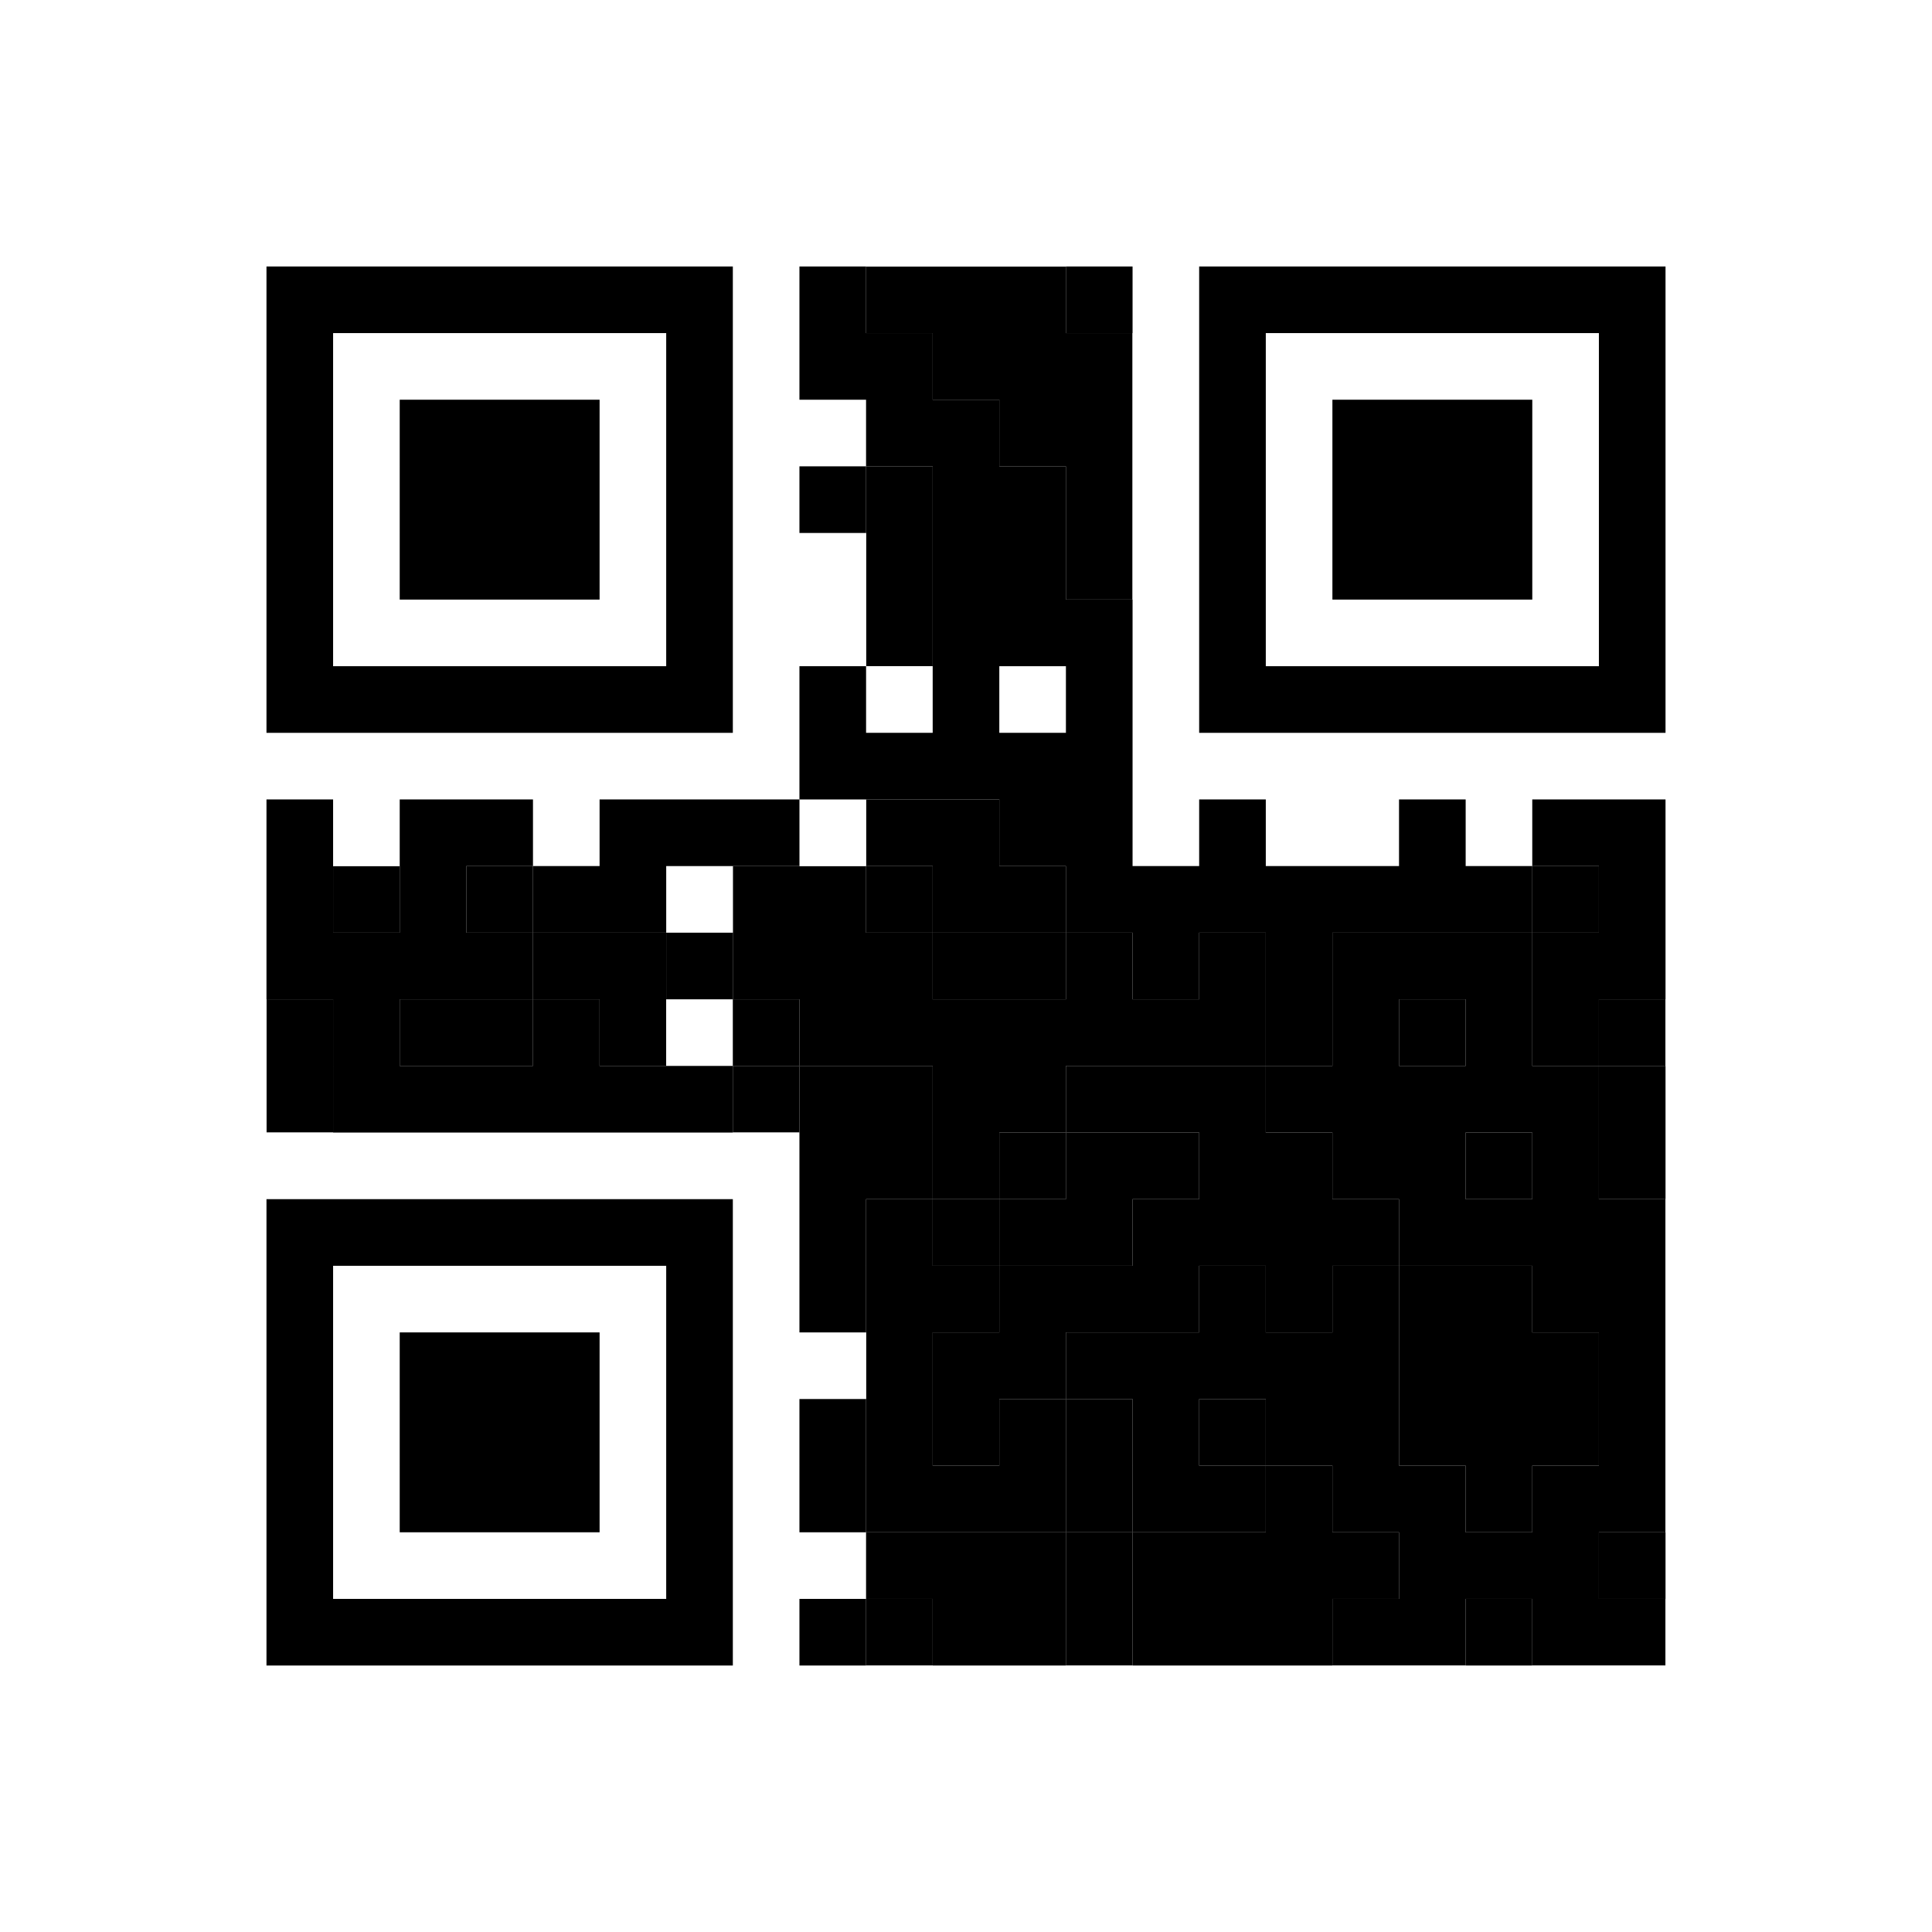
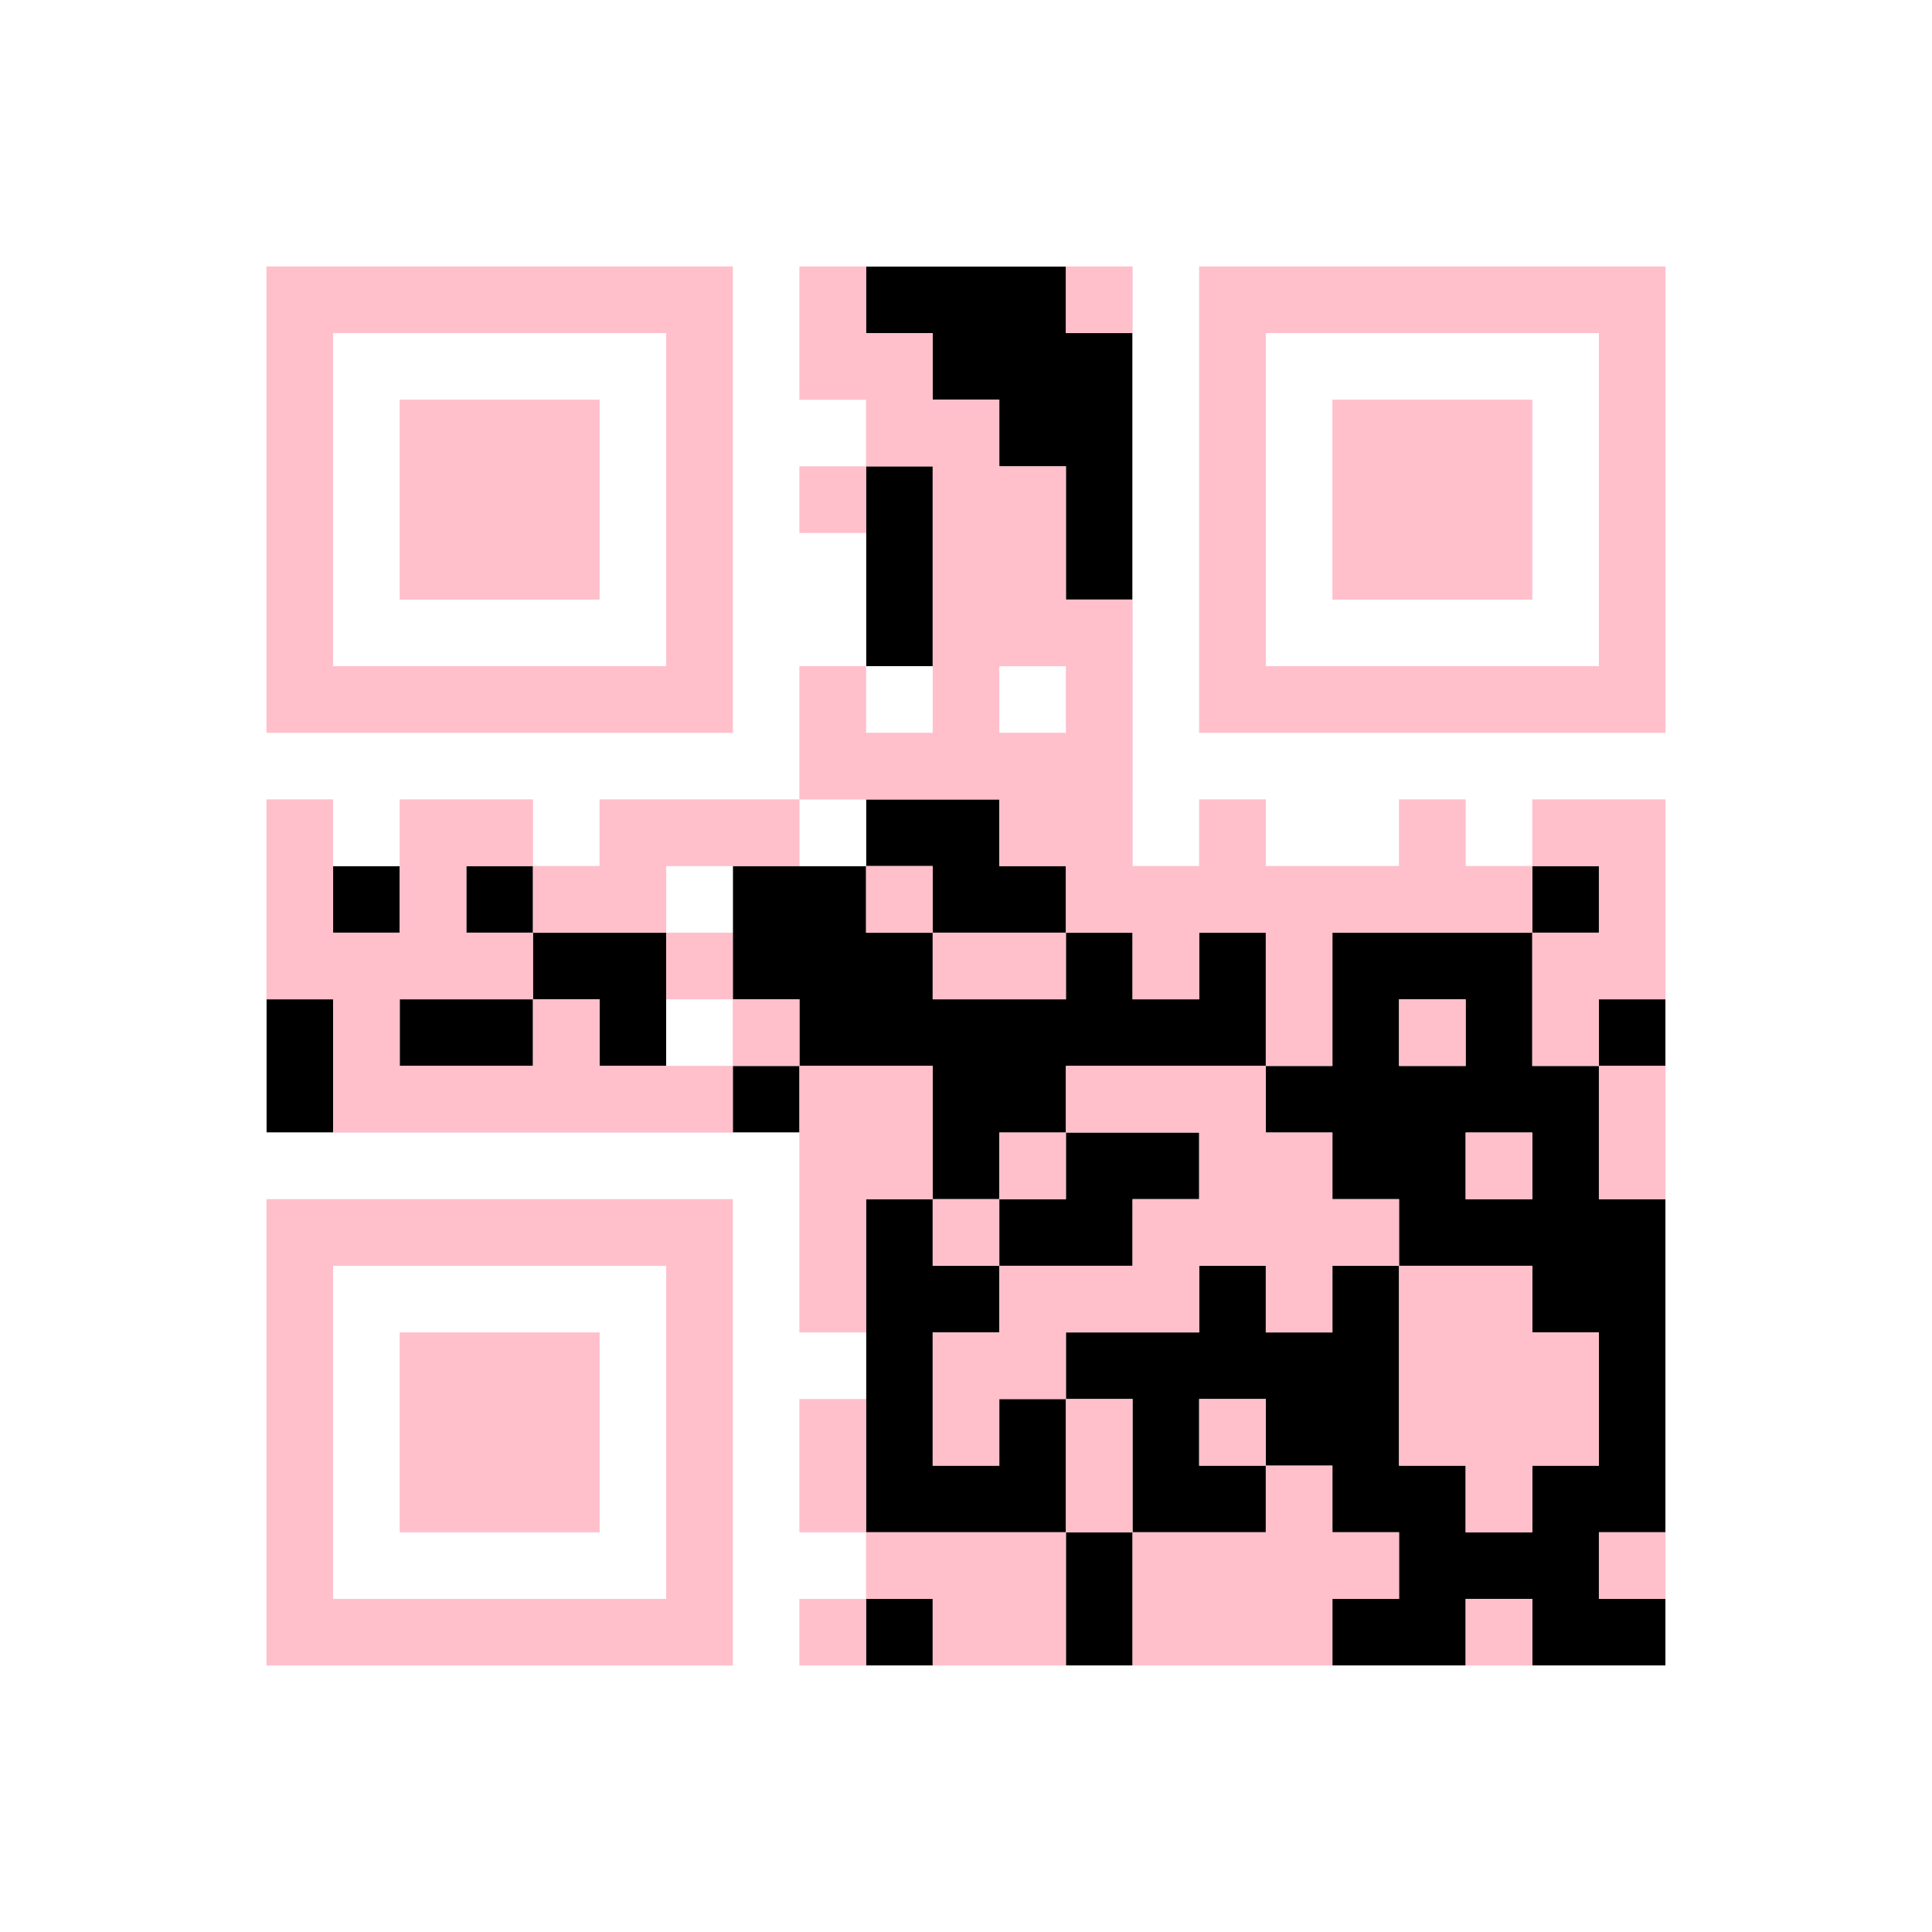
<svg width="52.2mm" height="52.2mm" viewBox="0 0 52.2 52.2" class="segno">
  <g transform="scale(1.8)">
    <path class="qrline" stroke="#000" d="M13 4.5h3m-2 1h3m-2 1h2m-4 1h1m2 0h1m-4 1h1m2 0h1m-4 1h1m-1 3h2m-10 1h1m1 0h1m3 0h2m1 0h2m7 0h1m-16 1h2m1 0h3m2 0h1m1 0h1m1 0h3m-19 1h1m1 0h2m1 0h1m2 0h7m1 0h1m1 0h1m1 0h1m-21 1h1m6 0h1m2 0h2m3 0h5m-10 1h1m1 0h2m2 0h2m1 0h1m-11 1h1m1 0h2m4 0h4m-12 1h2m3 0h1m1 0h1m2 0h2m-12 1h1m2 0h5m3 0h1m-12 1h1m1 0h1m1 0h1m1 0h2m3 0h1m-12 1h3m1 0h2m1 0h2m1 0h2m-9 1h1m4 0h3m-11 1h1m2 0h1m3 0h2m1 0h2" />
    <path class="qrline" stroke="#fff" d="M0 0.5h29m-29 1h29m-29 1h29m-29 1h29m-29 1h4m7 0h1m5 0h1m7 0h4m-29 1h4m1 0h5m1 0h1m5 0h1m1 0h5m1 0h4m-29 1h4m1 0h1m3 0h1m1 0h2m4 0h1m1 0h1m3 0h1m1 0h4m-29 1h4m1 0h1m3 0h1m1 0h1m5 0h1m1 0h1m3 0h1m1 0h4m-29 1h4m1 0h1m3 0h1m1 0h2m4 0h1m1 0h1m3 0h1m1 0h4m-29 1h4m1 0h5m1 0h2m4 0h1m1 0h5m1 0h4m-29 1h4m7 0h1m1 0h1m1 0h1m1 0h1m7 0h4m-29 1h12m5 0h12m-29 1h4m1 0h1m2 0h1m3 0h1m4 0h1m1 0h2m1 0h1m2 0h4m-29 1h4m6 0h1m14 0h4m-29 1h4m21 0h4m-29 1h4m6 0h1m14 0h4m-29 1h4m21 0h4m-29 1h12m13 0h4m-29 1h4m7 0h1m13 0h4m-29 1h4m1 0h5m1 0h1m13 0h4m-29 1h4m1 0h1m3 0h1m1 0h2m12 0h4m-29 1h4m1 0h1m3 0h1m1 0h1m13 0h4m-29 1h4m1 0h1m3 0h1m1 0h1m13 0h4m-29 1h4m1 0h5m1 0h2m12 0h4m-29 1h4m7 0h1m13 0h4m-29 1h29m-29 1h29m-29 1h29m-29 1h29" />
-     <path class="qrline" stroke="#000" d="M4 4.5h7m1 0h1m3 0h1m1 0h7m-21 1h1m5 0h1m1 0h2m4 0h1m5 0h1m-21 1h1m1 0h3m1 0h1m2 0h2m3 0h1m1 0h3m1 0h1m-21 1h1m1 0h3m1 0h1m1 0h1m1 0h2m2 0h1m1 0h3m1 0h1m-21 1h1m1 0h3m1 0h1m3 0h2m2 0h1m1 0h3m1 0h1m-21 1h1m5 0h1m3 0h3m1 0h1m5 0h1m-21 1h7m1 0h1m1 0h1m1 0h1m1 0h7m-13 1h5m-13 1h1m1 0h2m1 0h3m3 0h2m1 0h1m2 0h1m1 0h2m-21 1h1m1 0h1m1 0h2m3 0h1m2 0h7m1 0h1m-21 1h4m2 0h1m3 0h2m1 0h1m1 0h1m3 0h2m-20 1h1m2 0h1m2 0h1m7 0h1m1 0h1m1 0h1m-19 1h6m1 0h2m2 0h3m5 0h1m-13 1h2m1 0h1m2 0h2m2 0h1m1 0h1m-21 1h7m1 0h1m1 0h1m2 0h4m-17 1h1m5 0h1m1 0h1m2 0h3m1 0h1m1 0h2m-19 1h1m1 0h3m1 0h1m3 0h2m5 0h3m-20 1h1m1 0h3m1 0h1m1 0h1m1 0h1m1 0h1m1 0h1m2 0h3m-20 1h1m1 0h3m1 0h1m1 0h1m3 0h1m2 0h1m2 0h1m-19 1h1m5 0h1m2 0h3m1 0h4m3 0h1m-21 1h7m1 0h1m1 0h2m1 0h3m2 0h1" />
+     <path class="qrline" stroke="#ffc0cb" d="M4 4.5h7m1 0h1m3 0h1m1 0h7m-21 1h1m5 0h1m1 0h2m4 0h1m5 0h1m-21 1h1m1 0h3m1 0h1m2 0h2m3 0h1m1 0h3m1 0h1m-21 1h1m1 0h3m1 0h1m1 0h1m1 0h2m2 0h1m1 0h3m1 0h1m-21 1h1m1 0h3m1 0h1m3 0h2m2 0h1m1 0h3m1 0h1m-21 1h1m5 0h1m3 0h3m1 0h1m5 0h1m-21 1h7m1 0h1m1 0h1m1 0h1m1 0h7m-13 1h5m-13 1h1m1 0h2m1 0h3m3 0h2m1 0h1m2 0h1m1 0h2m-21 1h1m1 0h1m1 0h2m3 0h1m2 0h7m1 0h1m-21 1h4m2 0h1m3 0h2m1 0h1m1 0h1m3 0h2m-20 1h1m2 0h1m2 0h1m7 0h1m1 0h1m1 0h1m-19 1h6m1 0h2m2 0h3m5 0h1m-13 1h2m1 0h1m2 0h2m2 0h1m1 0h1m-21 1h7m1 0h1m1 0h1m2 0h4m-17 1h1m5 0h1m1 0h1m2 0h3m1 0h1m1 0h2m-19 1h1m1 0h3m1 0h1m3 0h2m5 0h3m-20 1h1m1 0h3m1 0h1m1 0h1m1 0h1m1 0h1m1 0h1m2 0h3m-20 1h1m1 0h3m1 0h1m1 0h1m3 0h1m2 0h1m2 0h1m-19 1h1m5 0h1m2 0h3m1 0h4m3 0h1m-21 1h7m1 0h1m1 0h2m1 0h3m2 0h1" />
  </g>
</svg>
